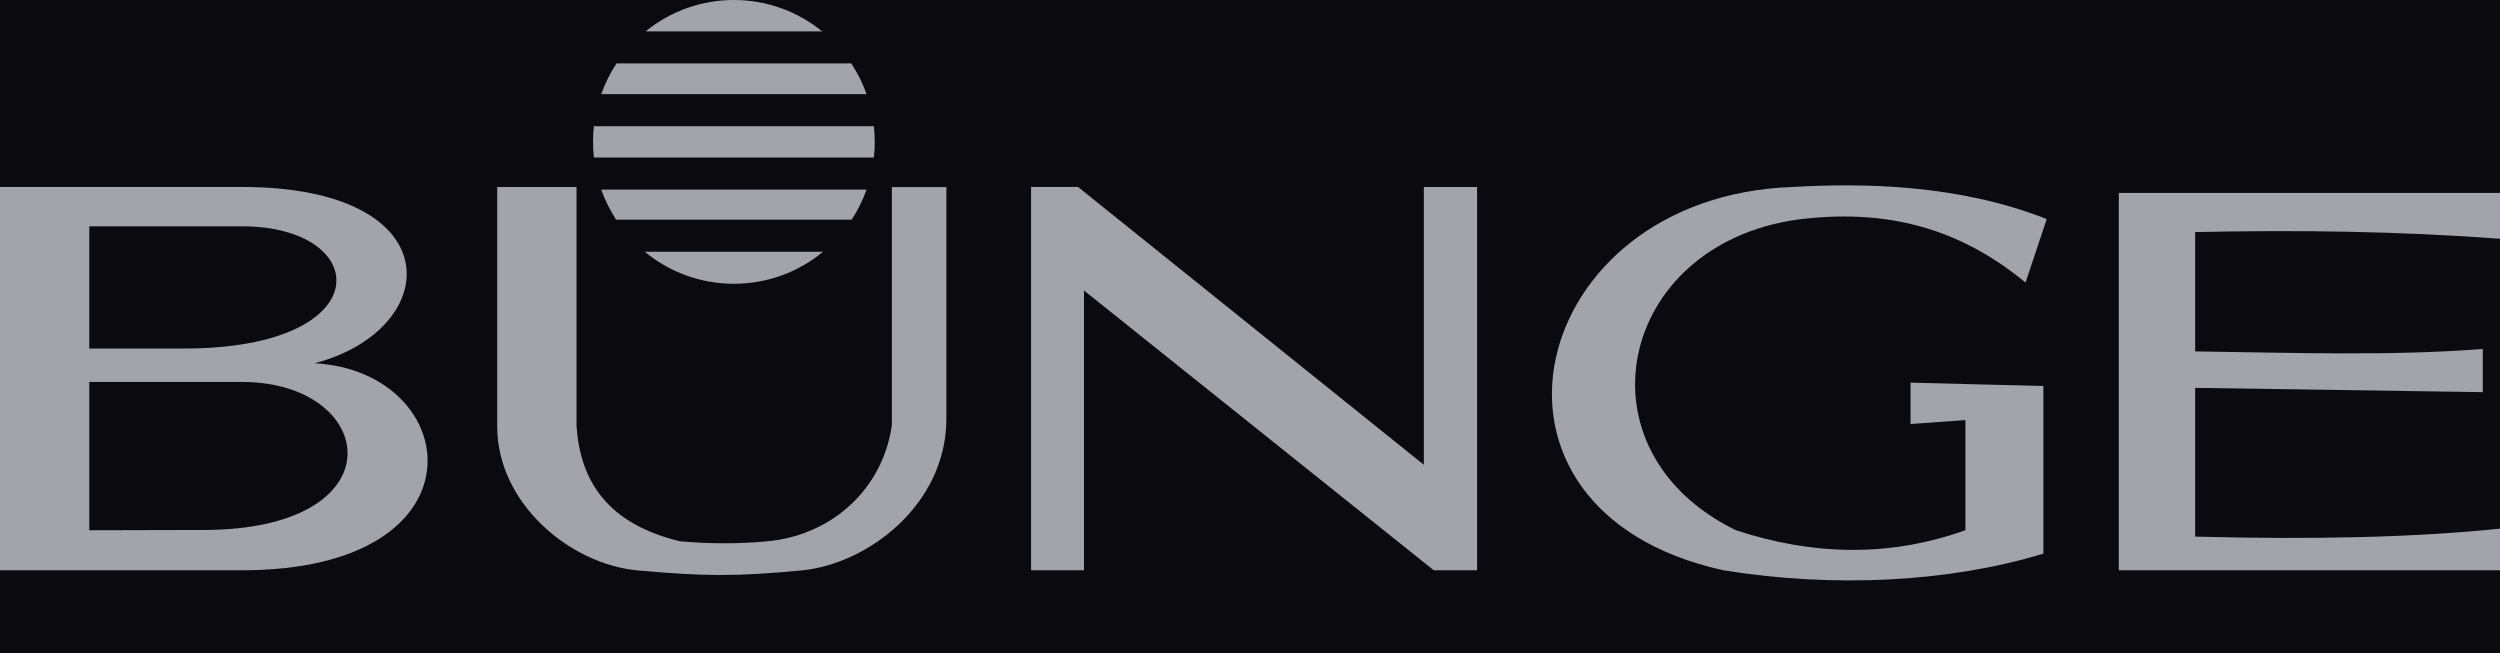
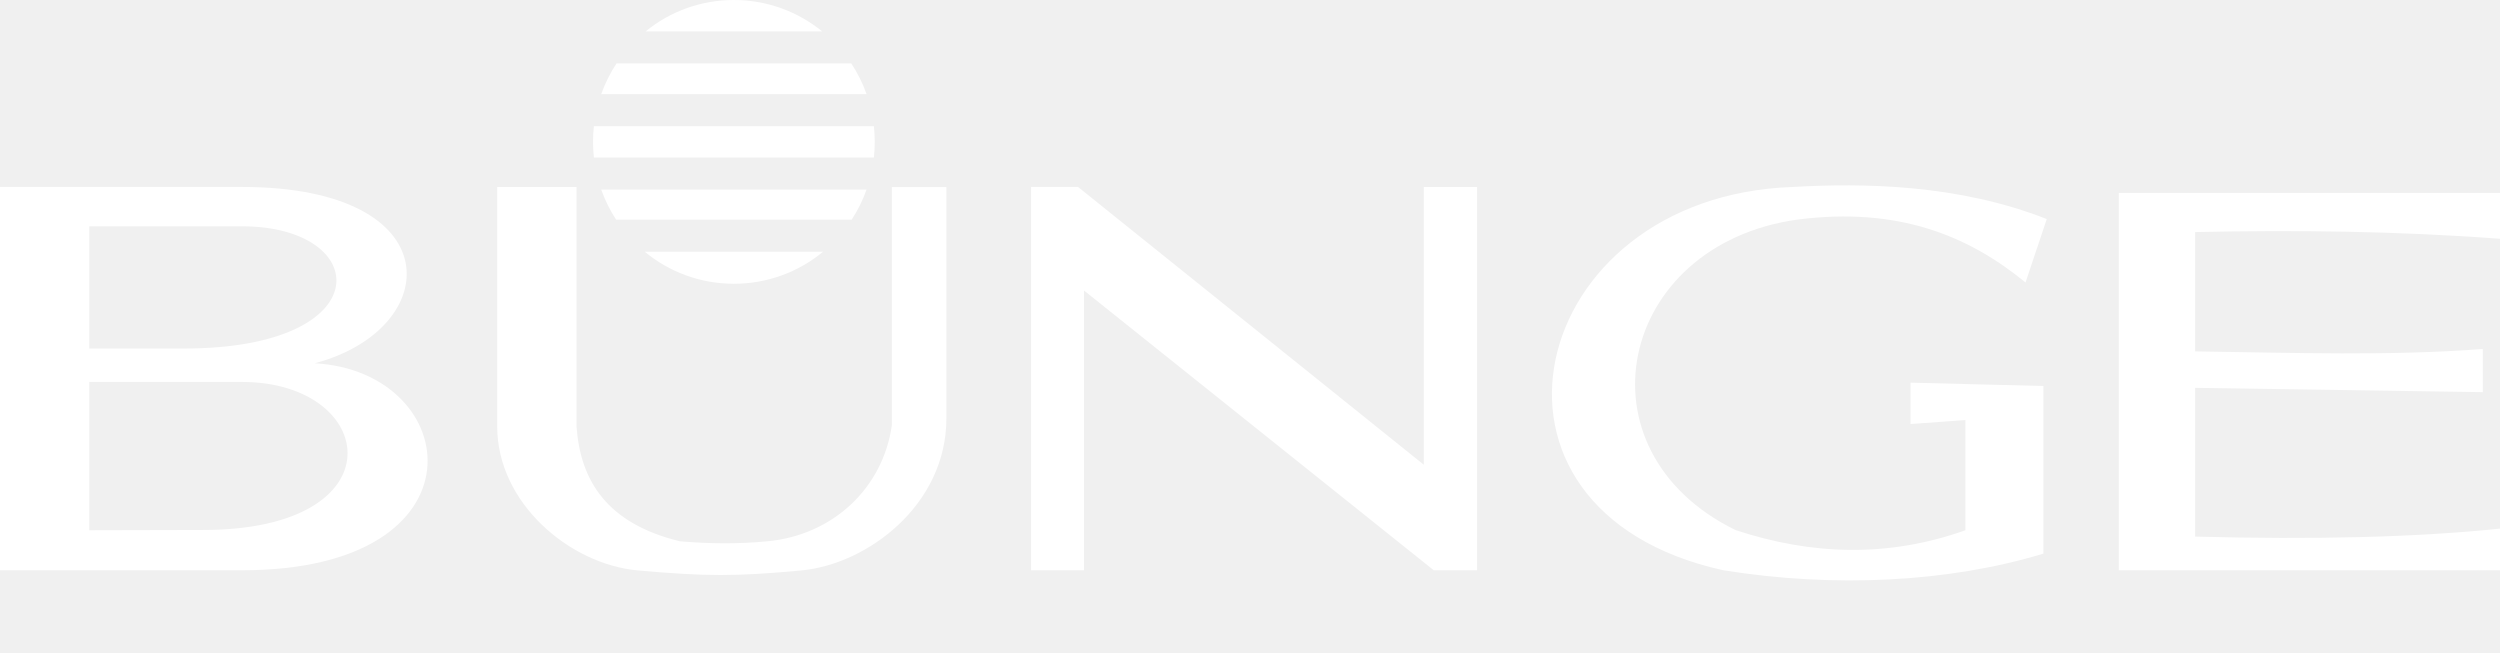
<svg xmlns="http://www.w3.org/2000/svg" width="92" height="24" viewBox="0 0 92 24" fill="none">
-   <rect width="92" height="24" fill="#1E1E1E" />
-   <g id="Frame 1000003705">
-     <rect width="1440" height="5295" transform="translate(-835.5 -1737)" fill="#0A0A0F" />
-     <g id="Frame 1000003712">
-       <mask id="path-1-inside-1_1537_188" fill="white">
-         <path d="M-835.5 -167H604.5V109H-835.5V-167Z" />
-       </mask>
-       <path d="M-835.5 -167V-166H604.5V-167V-168H-835.5V-167ZM604.5 109V108H-835.5V109V110H604.5V109Z" fill="#1F1D27" mask="url(#path-1-inside-1_1537_188)" />
-       <g id="Frame 1000003713">
-         <mask id="path-3-inside-2_1537_188" fill="white">
-           <path d="M-755.5 -166H524.5V108H-755.5V-166Z" />
-         </mask>
-         <path d="M524.5 -166H523.5V108H524.5H525.5V-166H524.5ZM-755.5 108H-754.5V-166H-755.5H-756.5V108H-755.5Z" fill="#DDCCFF" fill-opacity="0.1" mask="url(#path-3-inside-2_1537_188)" />
-         <g id="Frame 1000003698">
-           <g id="Bunge Limited" clip-path="url(#clip0_1537_188)">
-             <g id="Clip path group">
-               <mask id="mask0_1537_188" style="mask-type:luminance" maskUnits="userSpaceOnUse" x="0" y="0" width="92" height="24">
-                 <g id="clip0_15_17941">
-                   <path id="Vector" d="M92 0H0V23.919H92V0Z" fill="white" />
-                 </g>
-               </mask>
-               <g mask="url(#mask0_1537_188)">
-                 <g id="Group">
-                   <path id="Vector_2" fill-rule="evenodd" clip-rule="evenodd" d="M27.007 2.76596e-06C28.237 2.76596e-06 29.369 0.433 30.257 1.156H23.758C24.674 0.407 25.822 -0.001 27.007 2.76596e-06ZM31.326 2.333C31.557 2.681 31.747 3.062 31.889 3.463H22.125C22.269 3.062 22.458 2.681 22.689 2.333H31.326ZM32.159 4.645C32.201 5.028 32.201 5.415 32.159 5.798H21.855C21.813 5.415 21.813 5.028 21.855 4.645H32.159ZM31.889 6.978C31.751 7.367 31.567 7.738 31.342 8.084H22.673C22.448 7.738 22.264 7.367 22.125 6.978H31.889ZM30.288 9.264C29.367 10.027 28.206 10.444 27.007 10.443C25.762 10.443 24.62 10.001 23.727 9.264H30.288ZM0 20.986V6.88H8.905C16.634 6.88 16.335 12.115 11.58 13.368C17.062 13.672 18.02 20.986 8.905 20.986L0 20.986ZM3.286 12.826H6.764C14.02 12.826 13.701 8.328 8.905 8.328H3.285V12.826L3.286 12.826ZM3.286 19.513C4.495 19.513 6.244 19.503 7.454 19.503C14.734 19.513 13.911 14.056 8.907 14.056H3.286L3.286 19.513Z" fill="#A3A3AC" />
-                   <path id="Vector_3" fill-rule="evenodd" clip-rule="evenodd" d="M18.297 15.691V6.881H21.216V15.691C21.359 17.712 22.353 19.272 25.024 19.92C26.093 20.011 27.165 20.024 28.234 19.92C30.64 19.699 32.493 17.971 32.821 15.644V6.883H34.827V15.4C34.827 18.588 31.914 20.763 29.498 20.991C27.082 21.219 25.956 21.214 23.464 20.991C20.975 20.763 18.297 18.522 18.297 15.691ZM37.944 20.986V6.88H39.672L52.397 17.103V6.881H54.357V20.986H52.763L39.89 10.69V20.986H37.944ZM66.158 8.079C69.851 7.607 72.436 8.671 74.54 10.396L75.32 8.061C72.057 6.776 68.548 6.731 65.963 6.881C56.147 7.224 53.373 18.777 63.42 20.986C67.484 21.639 71.696 21.437 75.197 20.373V14.205C73.567 14.163 71.938 14.124 70.308 14.082V15.604C70.98 15.555 71.655 15.505 72.327 15.458V19.513C69.475 20.528 66.659 20.428 63.871 19.508C57.894 16.583 59.519 9.001 66.158 8.079ZM92 19.453V20.986H77.972V7.101H92V8.787C88.187 8.501 84.465 8.462 80.782 8.54V12.931C84.45 12.983 87.982 13.104 91.366 12.842V14.431L80.782 14.273V19.747C85.158 19.864 88.922 19.775 92 19.453Z" fill="#A3A3AC" />
-                 </g>
-               </g>
-             </g>
-           </g>
-         </g>
-       </g>
+   <g clip-path="url(#clip0_1625_2756)">
+     <mask id="mask0_1625_2756" style="mask-type:luminance" maskUnits="userSpaceOnUse" x="0" y="0" width="92" height="24">
+       <path d="M92 0H0V23.919H92V0Z" fill="white" />
+     </mask>
+     <g mask="url(#mask0_1625_2756)">
+       <path fill-rule="evenodd" clip-rule="evenodd" d="M27.007 2.76596e-06C28.237 2.76596e-06 29.369 0.433 30.257 1.156H23.758C24.674 0.407 25.822 -0.001 27.007 2.76596e-06ZM31.326 2.333C31.557 2.681 31.747 3.062 31.889 3.463H22.125C22.269 3.062 22.458 2.681 22.689 2.333H31.326ZM32.159 4.645C32.201 5.028 32.201 5.415 32.159 5.798H21.855C21.813 5.415 21.813 5.028 21.855 4.645H32.159ZM31.889 6.978C31.751 7.367 31.567 7.738 31.342 8.084H22.673C22.448 7.738 22.264 7.367 22.125 6.978H31.889ZM30.288 9.264C29.367 10.027 28.206 10.444 27.007 10.443C25.762 10.443 24.62 10.001 23.727 9.264H30.288ZM0 20.986V6.88H8.905C16.634 6.88 16.335 12.115 11.58 13.368C17.062 13.672 18.02 20.986 8.905 20.986L0 20.986ZM3.286 12.826H6.764C14.02 12.826 13.701 8.328 8.905 8.328H3.285V12.826L3.286 12.826ZM3.286 19.513C4.495 19.513 6.244 19.503 7.454 19.503C14.734 19.513 13.911 14.056 8.907 14.056H3.286L3.286 19.513Z" fill="white" />
+       <path fill-rule="evenodd" clip-rule="evenodd" d="M18.297 15.691V6.881H21.216V15.691C21.359 17.712 22.353 19.272 25.024 19.92C26.093 20.011 27.165 20.024 28.234 19.92C30.64 19.699 32.493 17.971 32.821 15.644V6.883H34.827V15.4C34.827 18.588 31.914 20.763 29.498 20.991C27.082 21.219 25.956 21.214 23.464 20.991C20.975 20.763 18.297 18.522 18.297 15.691ZM37.944 20.986V6.88H39.672L52.397 17.103V6.881H54.357V20.986H52.763L39.89 10.69V20.986H37.944ZM66.158 8.079C69.851 7.607 72.436 8.671 74.54 10.396L75.32 8.061C72.057 6.776 68.548 6.731 65.963 6.881C56.147 7.224 53.373 18.777 63.42 20.986C67.484 21.639 71.696 21.437 75.197 20.373V14.205C73.567 14.163 71.938 14.124 70.308 14.082V15.604C70.98 15.555 71.655 15.505 72.327 15.458V19.513C69.475 20.528 66.659 20.428 63.871 19.508C57.894 16.583 59.519 9.001 66.158 8.079ZM92 19.453V20.986H77.972V7.101H92V8.787C88.187 8.501 84.465 8.462 80.782 8.54V12.931C84.45 12.983 87.982 13.104 91.366 12.842V14.431L80.782 14.273V19.747C85.158 19.864 88.922 19.775 92 19.453Z" fill="white" />
    </g>
  </g>
  <defs>
-     <clipPath id="clip0_1537_188">
+     <clipPath id="clip0_1625_2756">
      <rect width="92" height="24" fill="white" />
    </clipPath>
  </defs>
</svg>
